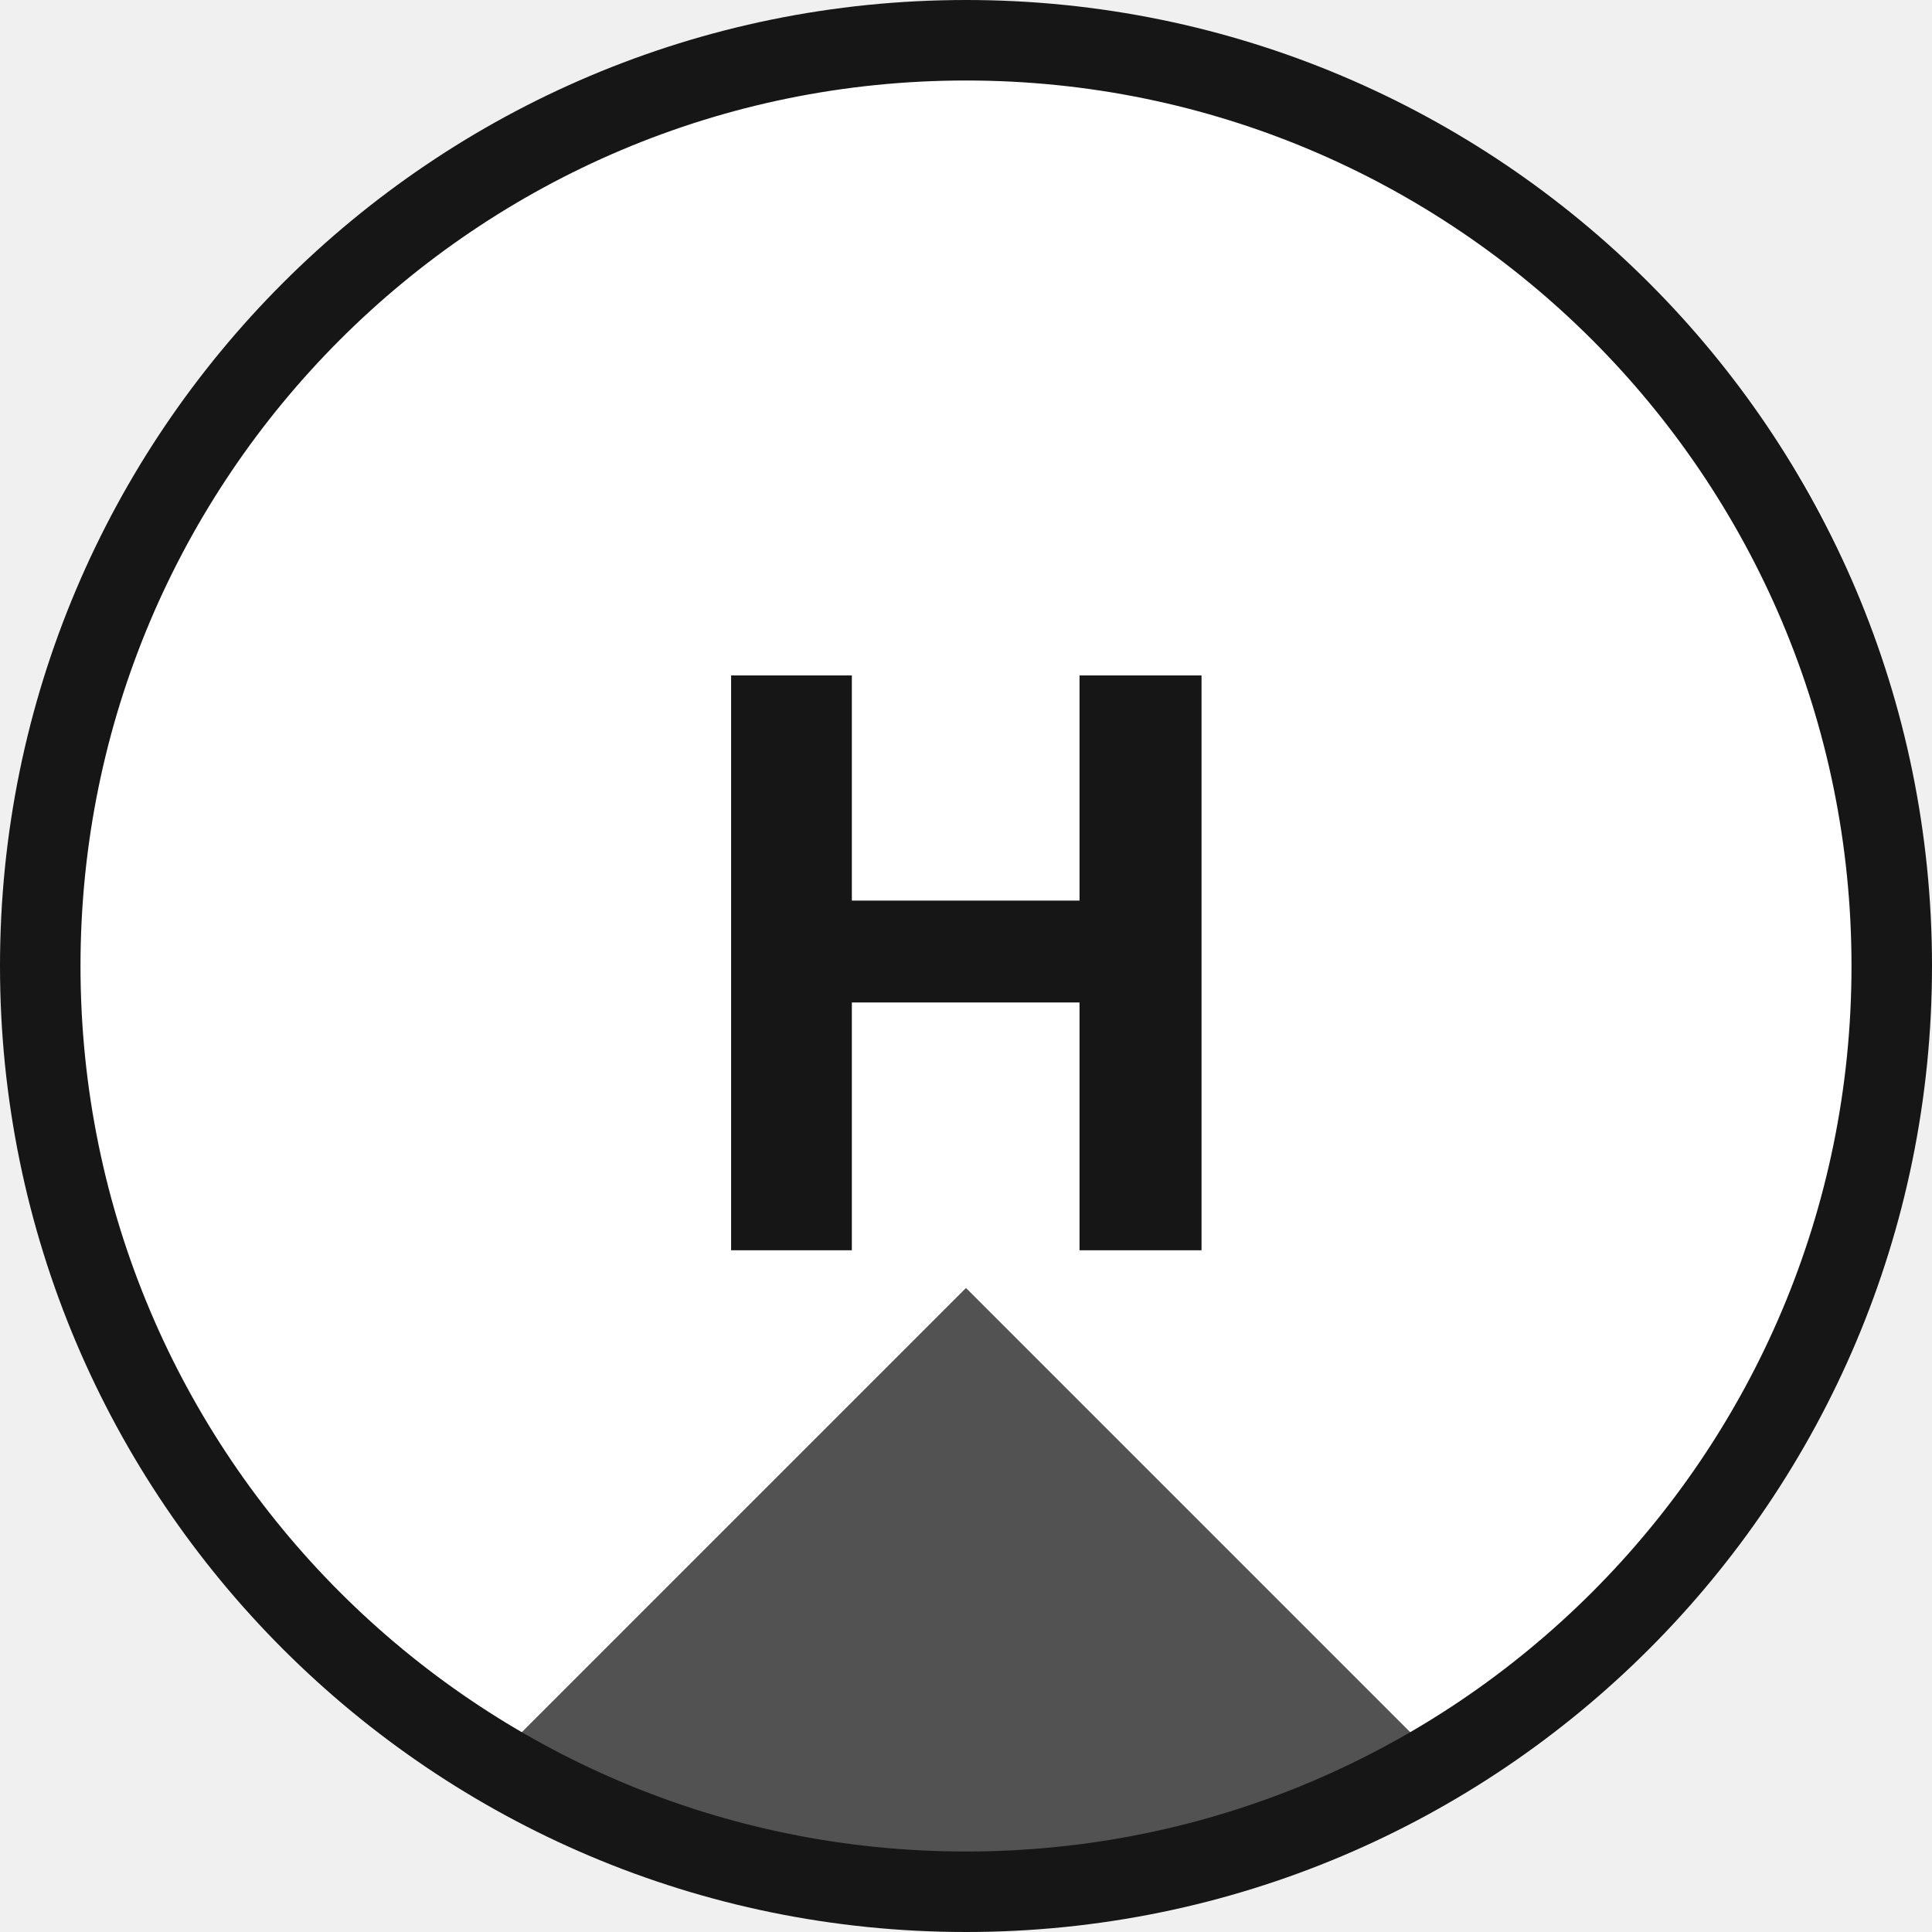
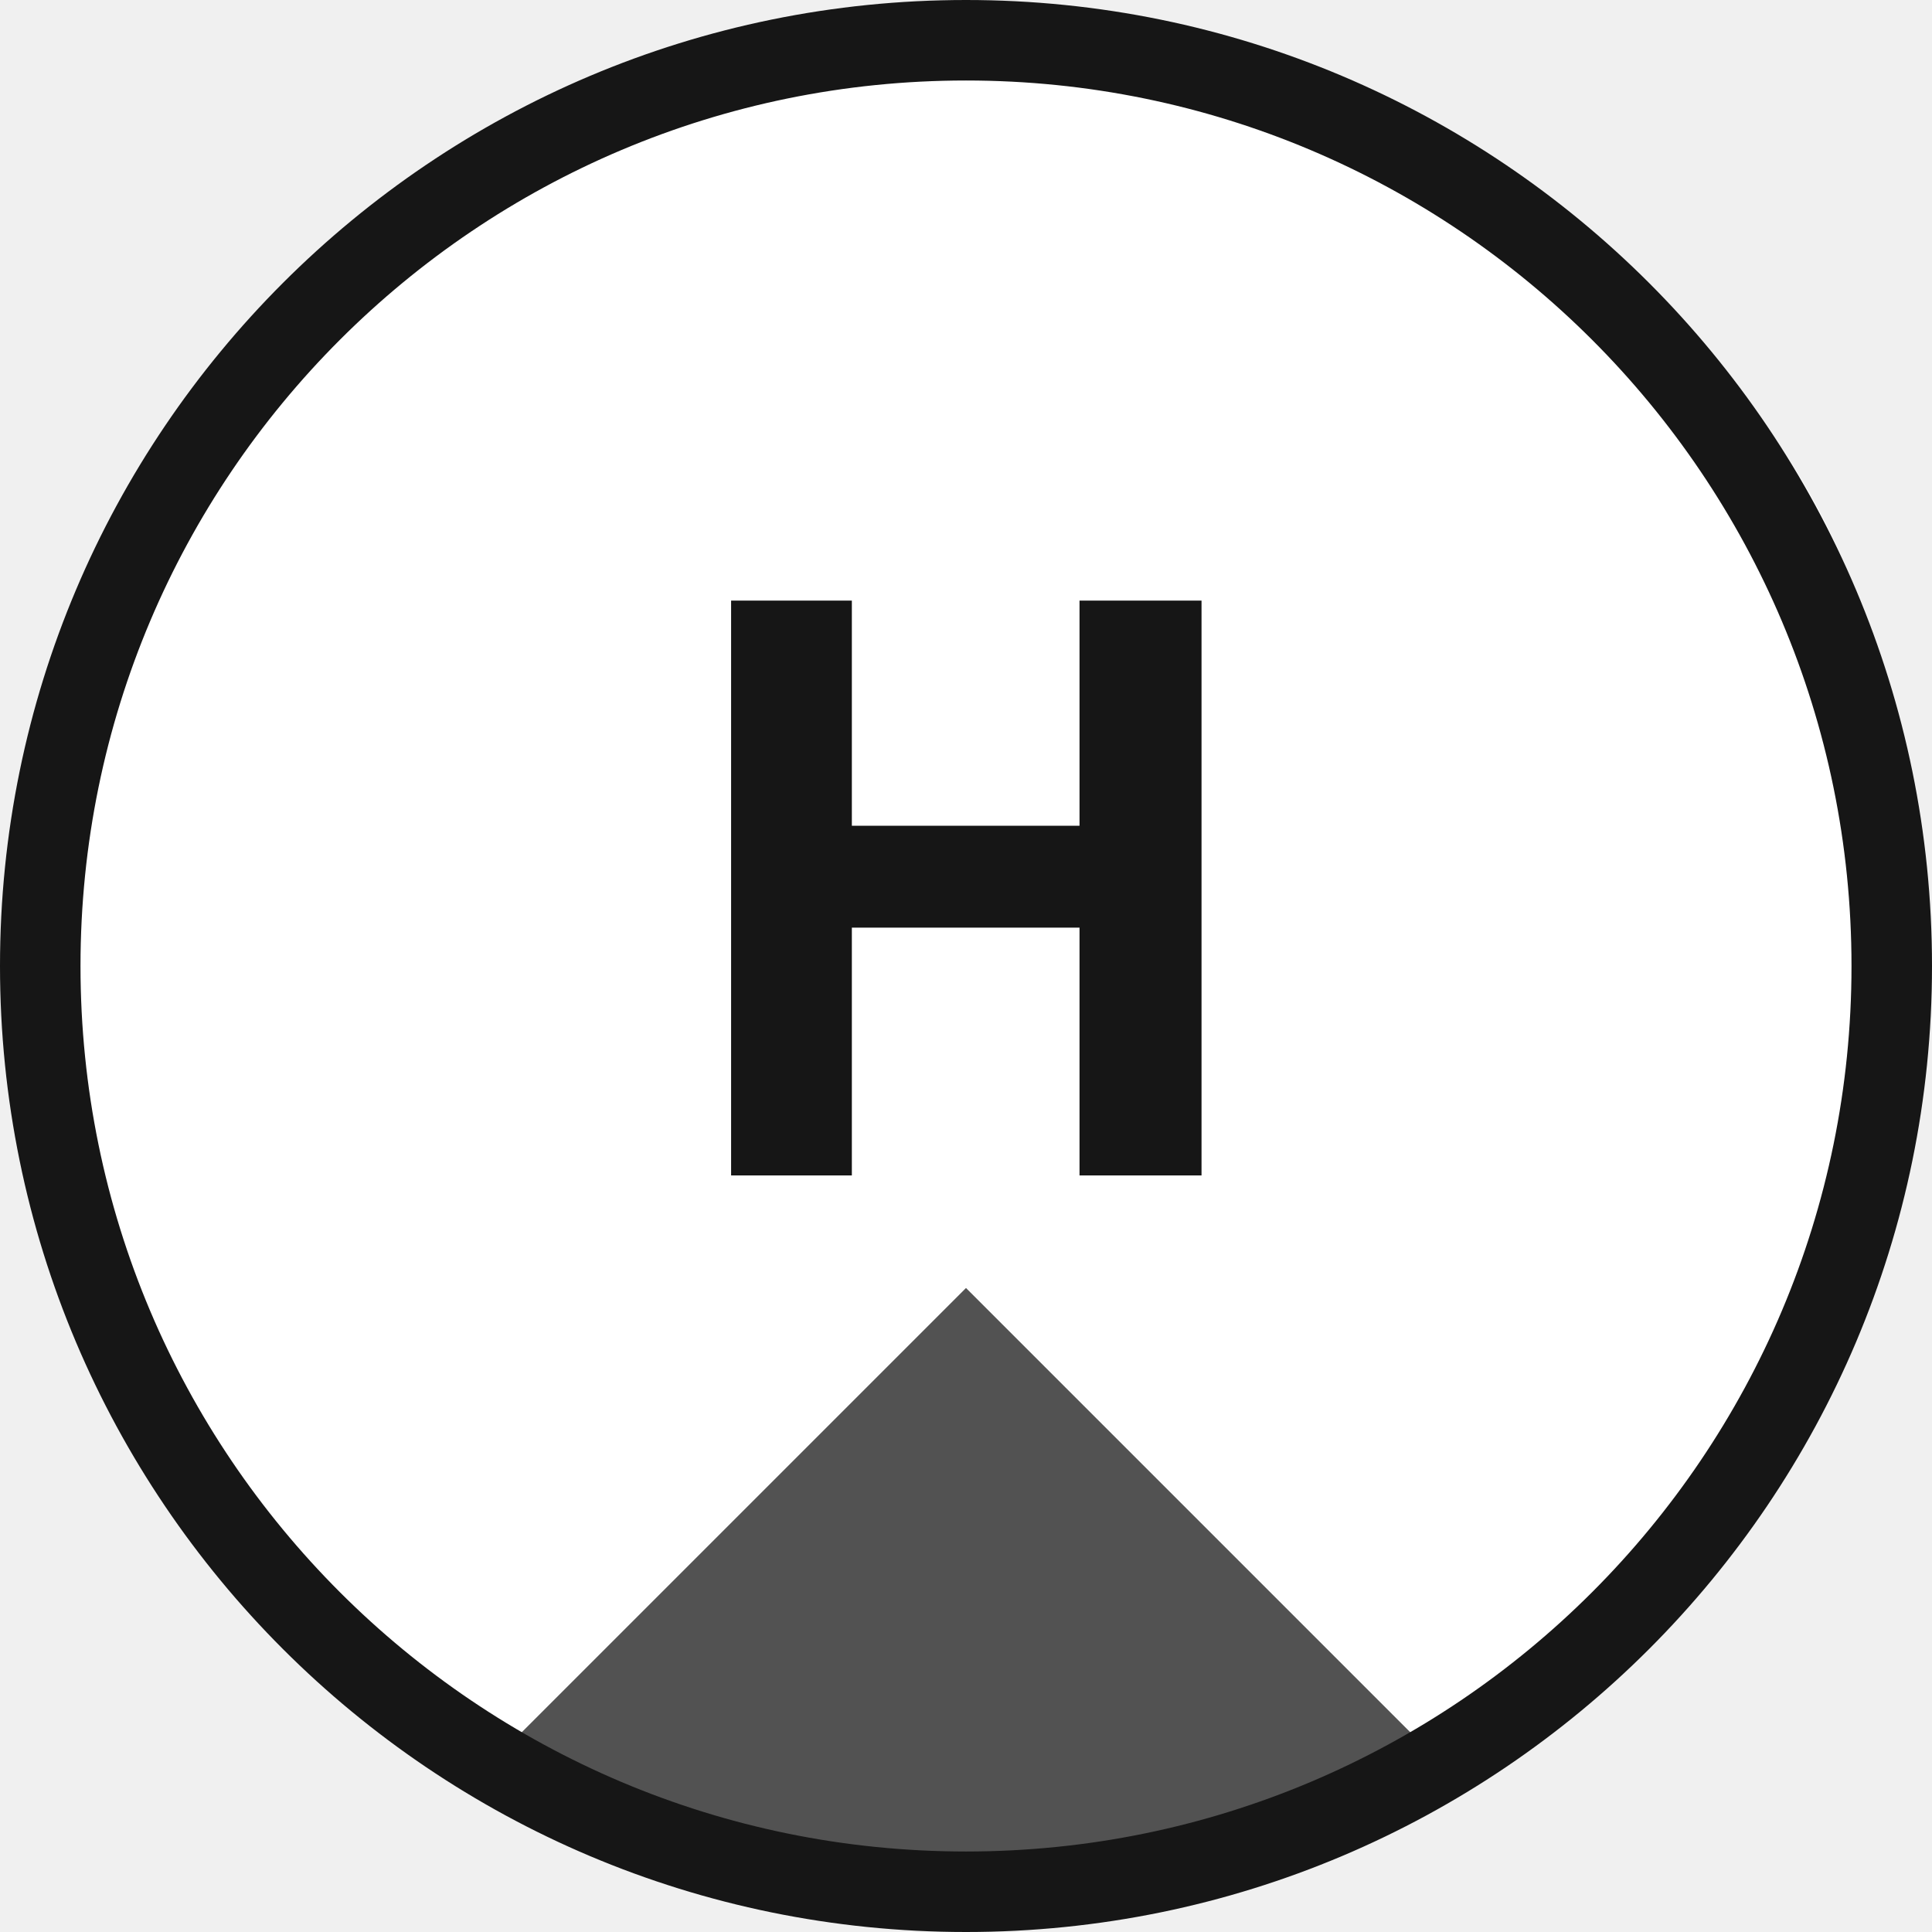
<svg xmlns="http://www.w3.org/2000/svg" width="24" height="24" viewBox="0 0 24 24" fill="none">
  <circle cx="12" cy="12" r="11.5" fill="#525252" />
  <path d="M12 0C3 0 -6 12 6 22L12 16L18 22C25 16 28 3 12 0Z" fill="white" />
  <circle cx="12" cy="12" r="11.5" stroke="#161616" fill="none" />
-   <text x="12" y="12" font-family="'IBM Plex Sans', sans-serif" font-weight="600" font-size="10px" line-height="16px" letter-spacing="0.32px" fill="#161616" text-anchor="middle" dominant-baseline="middle">
+   <text x="12" y="12" font-family="'IBM Plex Sans', sans-serif" font-weight="600" font-size="10px" line-height="16px" letter-spacing="0.32px" fill="#161616" text-anchor="middle" dy="0.26em">
        H
    </text>
</svg>
